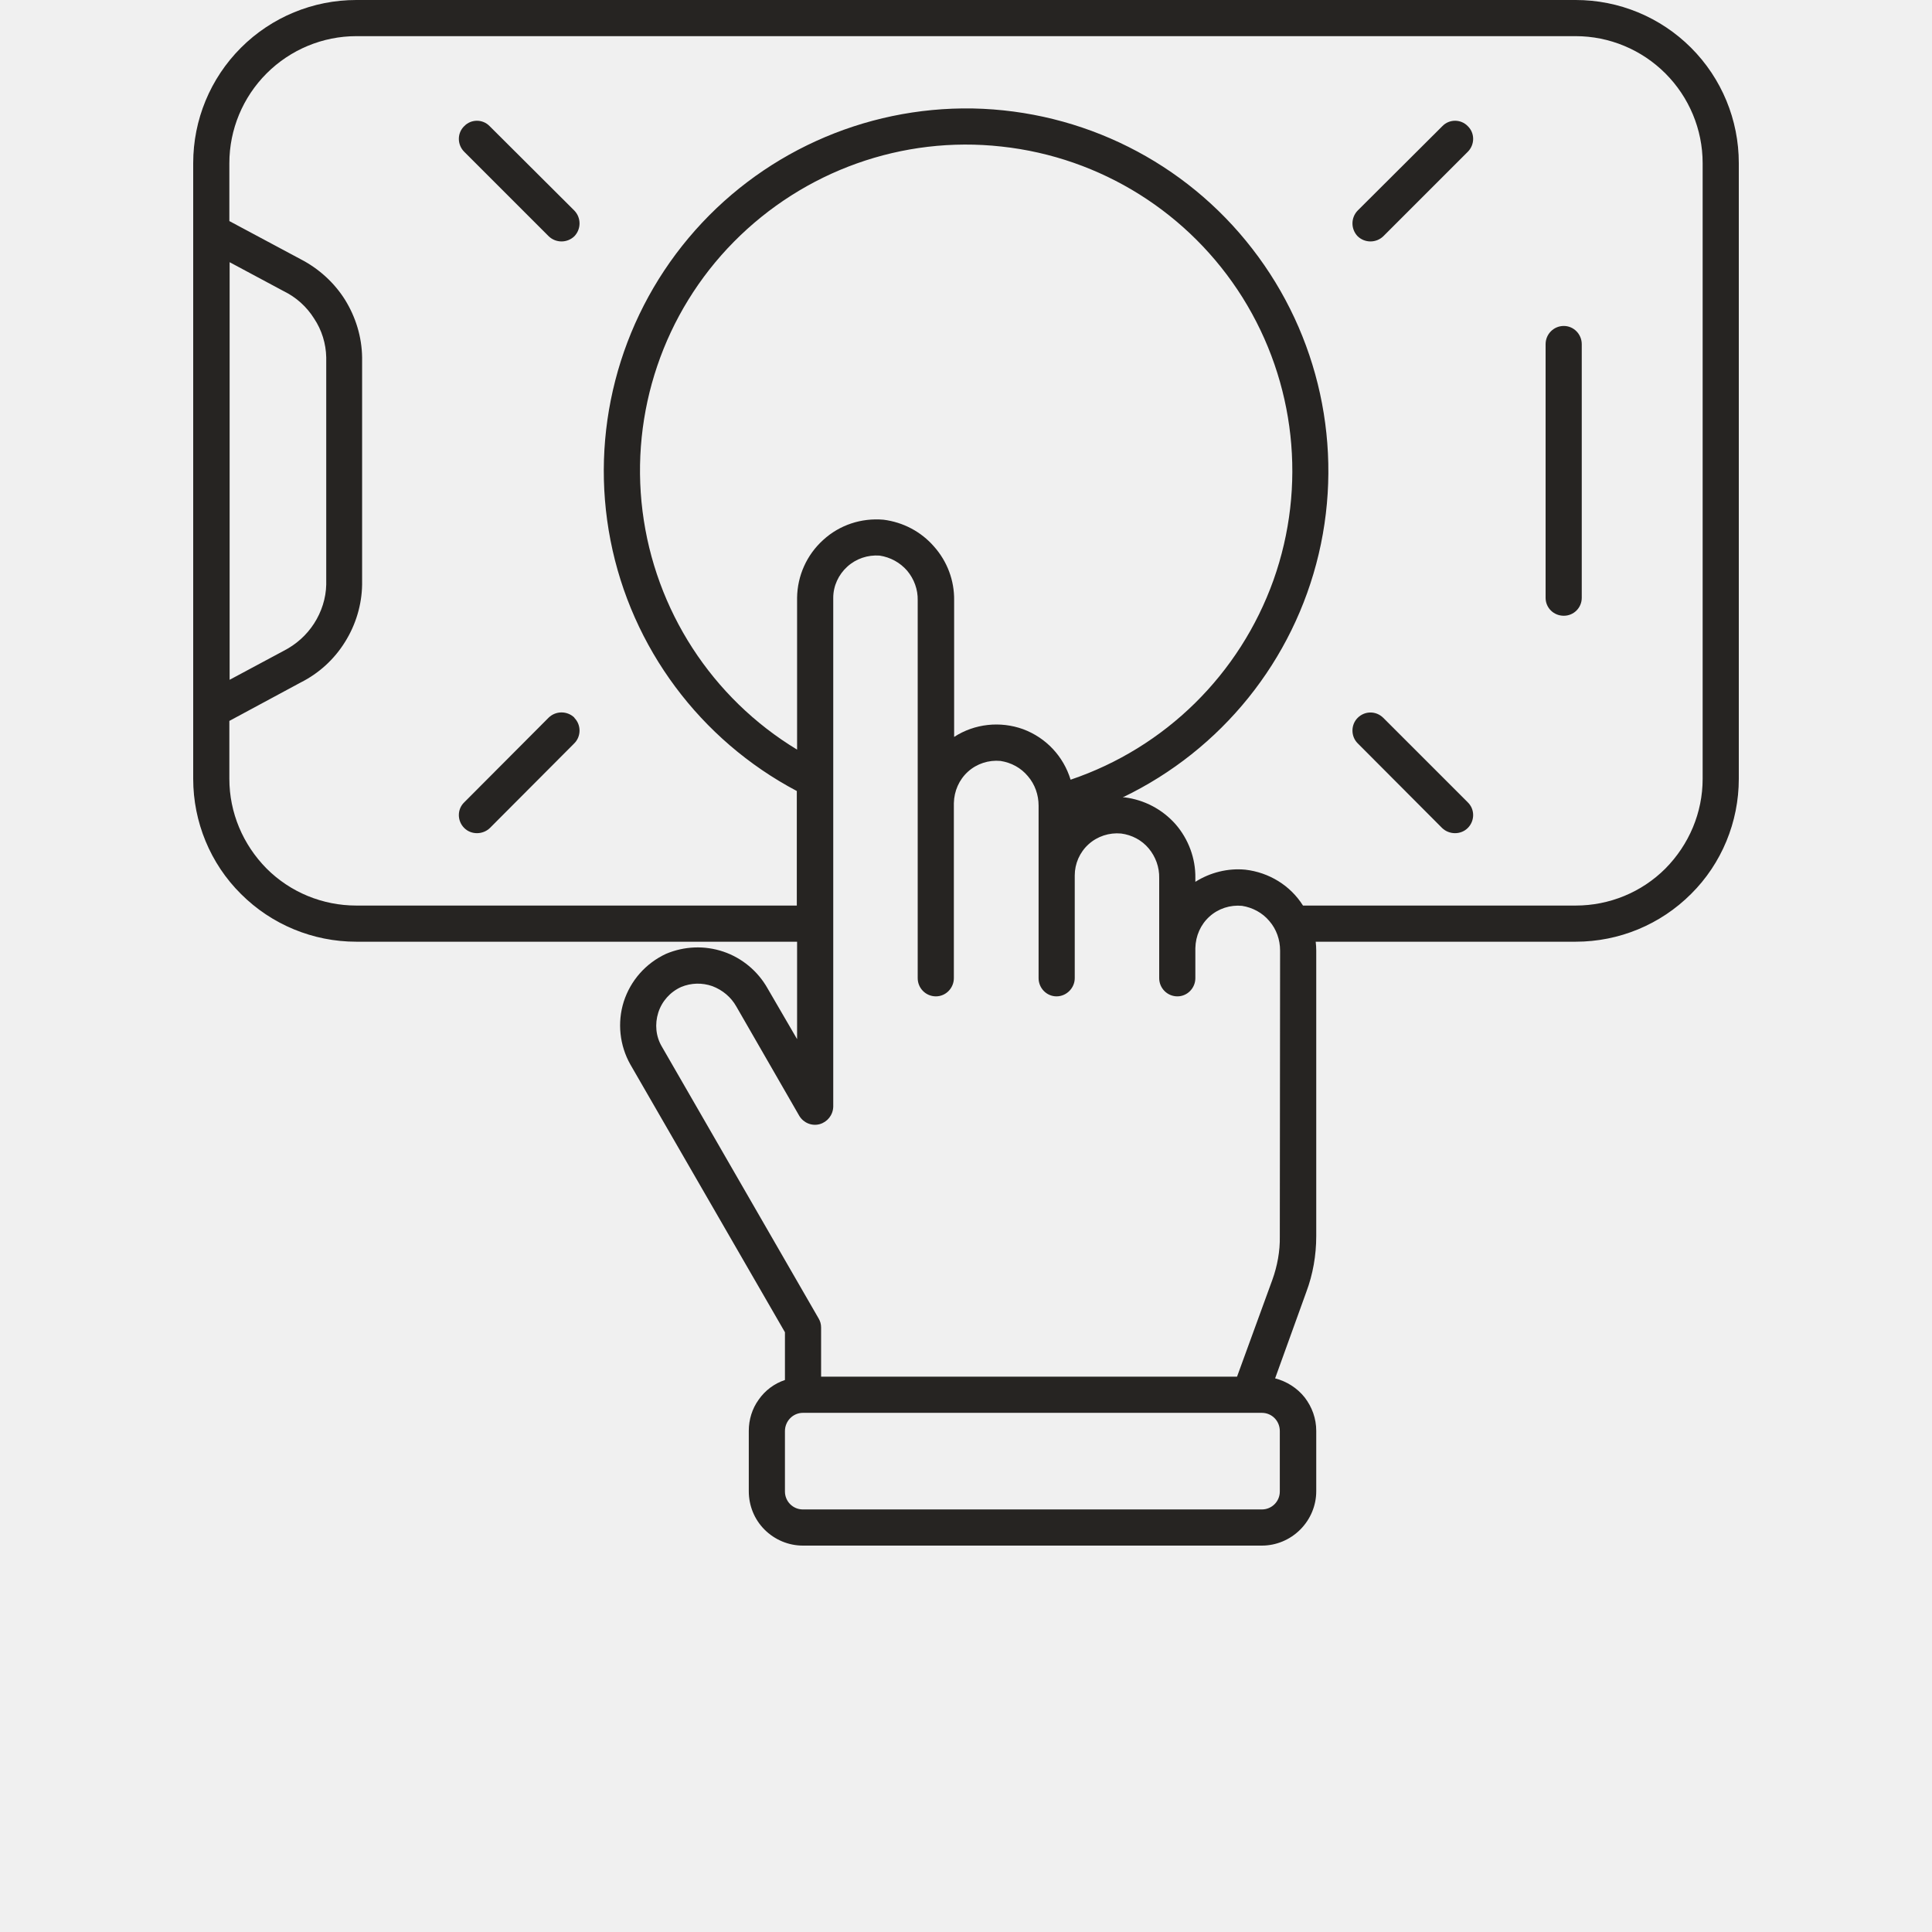
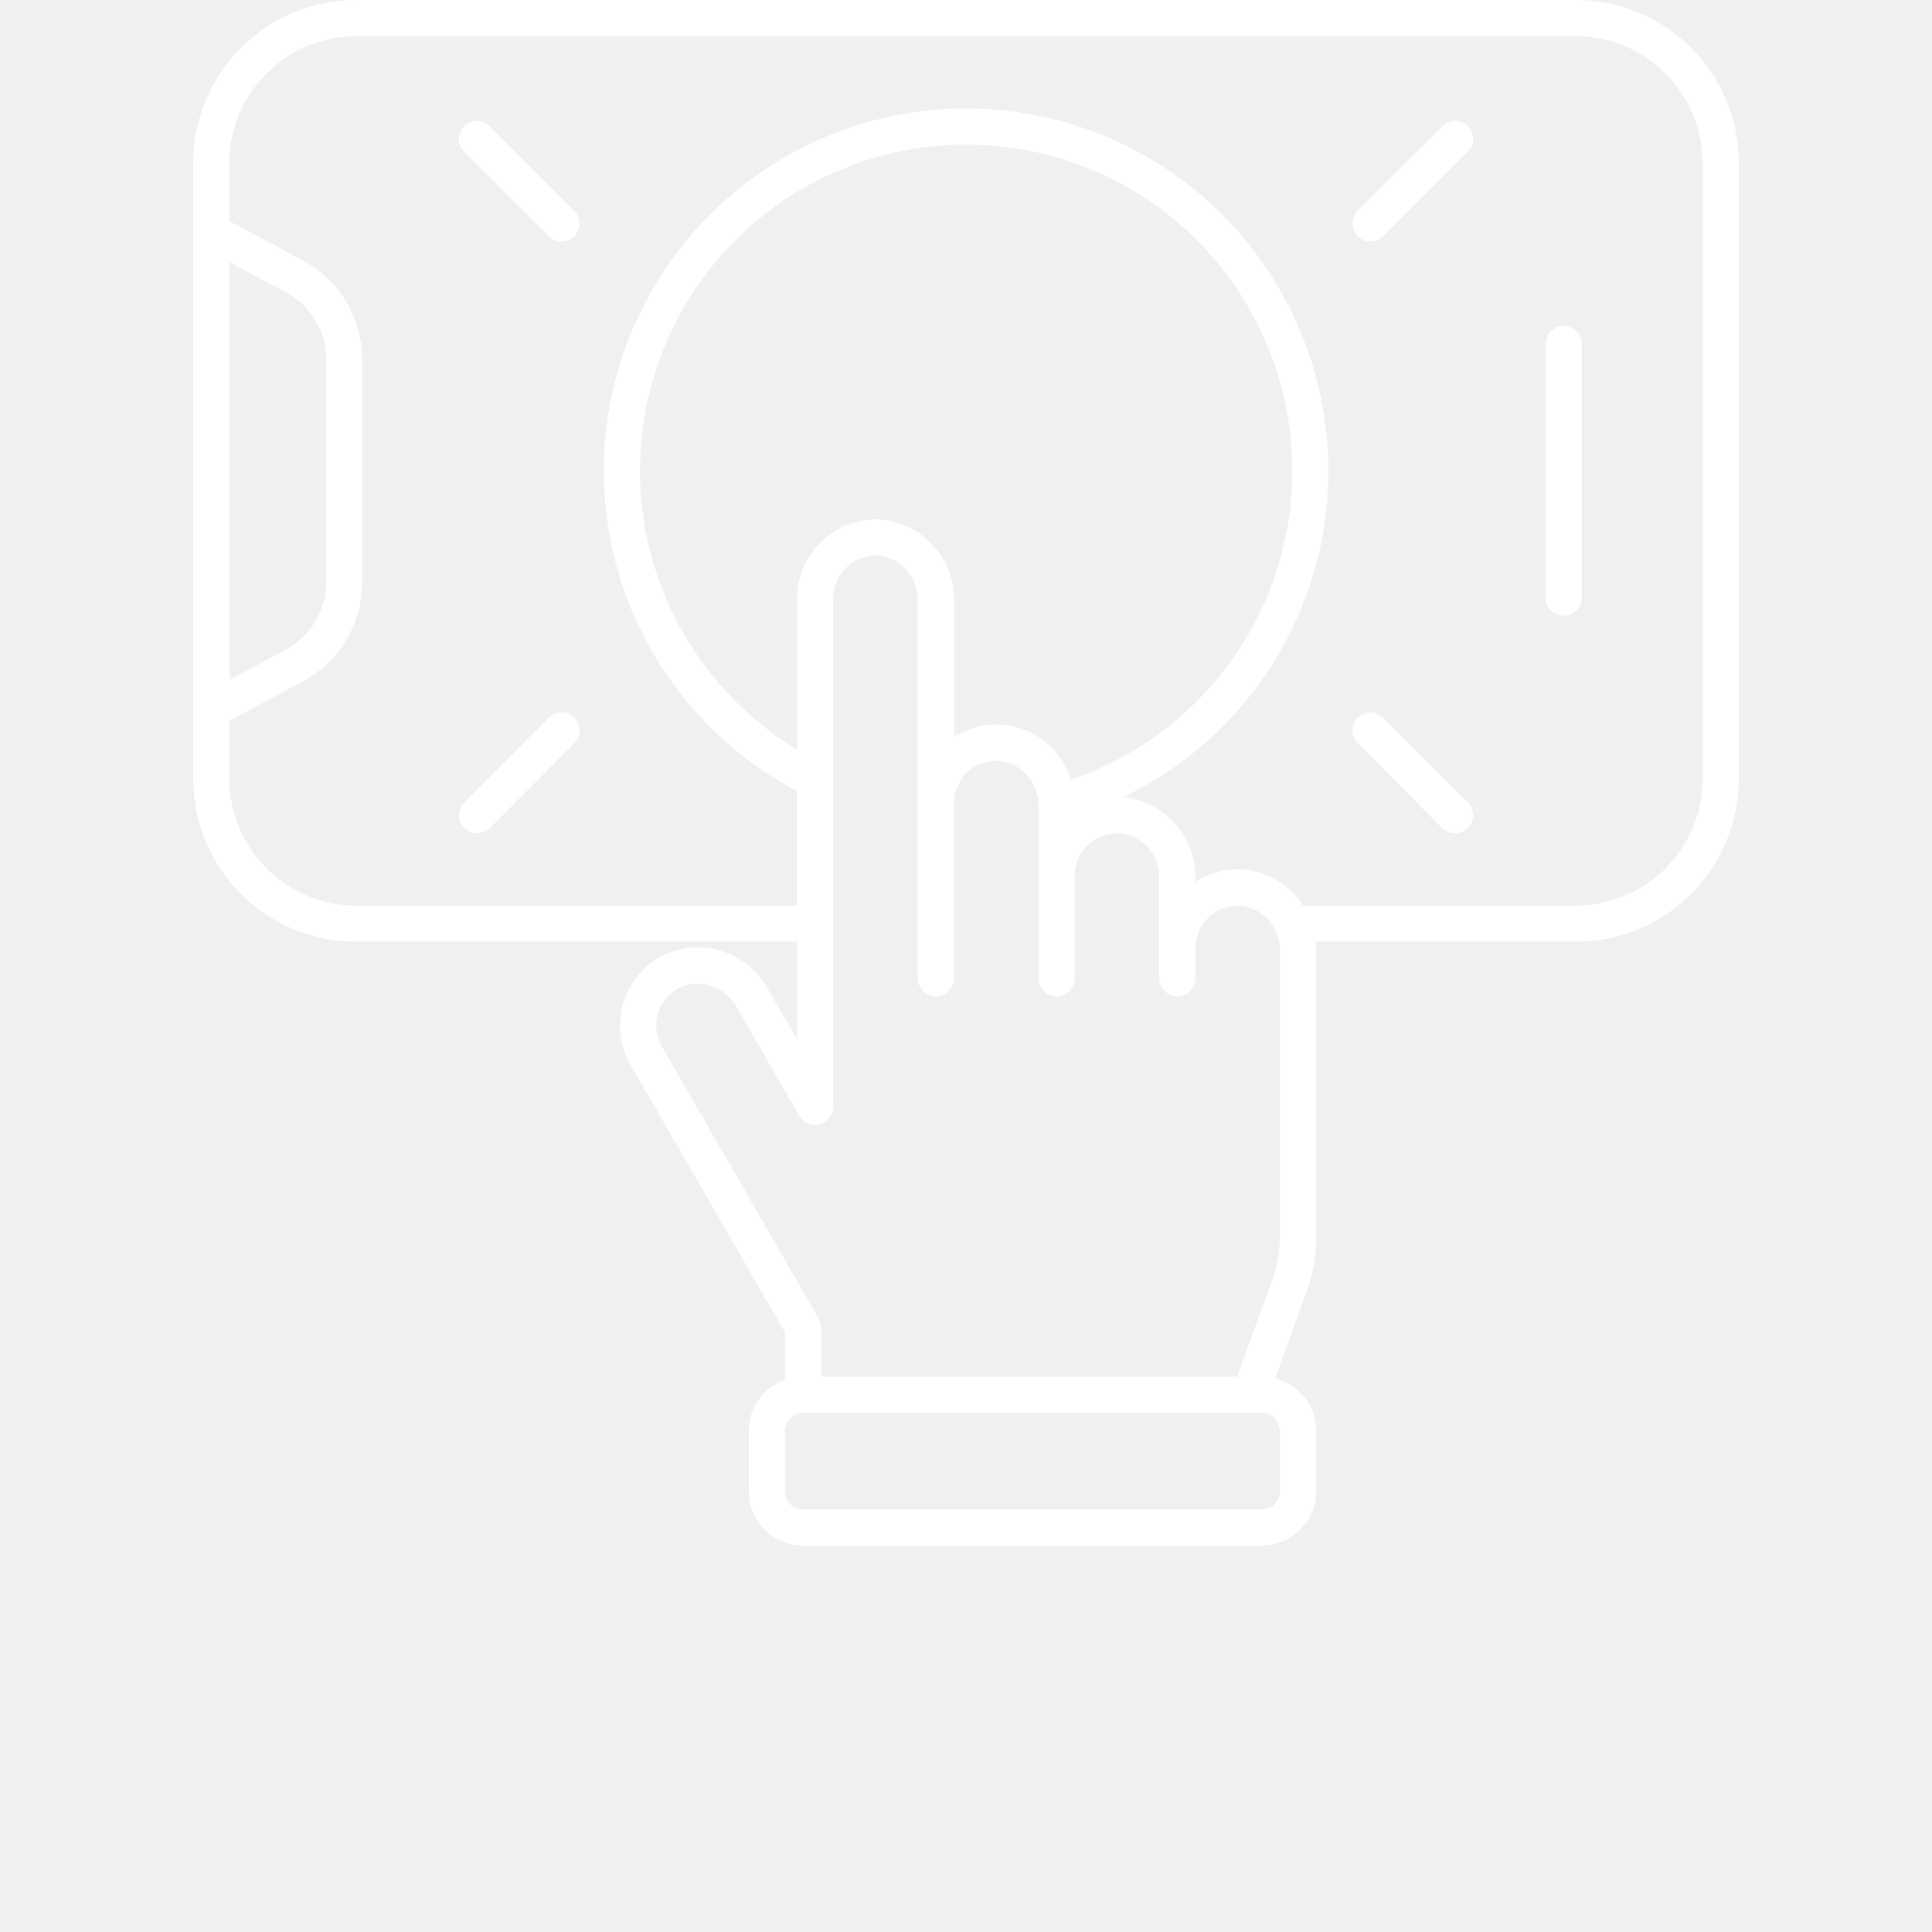
<svg xmlns="http://www.w3.org/2000/svg" width="288" height="288">
  <svg width="288" height="288" version="1.2" viewBox="0 0 700 700">
-     <path fill="#262422" fill-rule="evenodd" d="m612.7 17.3c11.1 11.1 17.3 26.1 17.3 41.8v223.1c0 15.6-6.2 30.7-17.3 41.7-11.1 11.1-26.1 17.3-41.8 17.3h-94.2q0.2 1.6 0.2 3.2v103.5c0 6.9-1.2 13.8-3.6 20.2l-11.3 31.3c4.2 1.1 8 3.5 10.7 6.9 2.7 3.5 4.2 7.7 4.2 12.1v21.9c0 5.2-2.1 10.2-5.8 13.9-3.7 3.7-8.7 5.8-13.9 5.8h-166.3c-5.2 0-10.2-2.1-13.9-5.8-3.7-3.7-5.7-8.7-5.7-13.9v-21.9c0-4 1.2-8 3.6-11.3 2.3-3.3 5.6-5.8 9.5-7.1v-17.3l-56-97c-3.9-6.9-4.8-15.2-2.4-22.8 2.5-7.7 8-13.9 15.3-17.3 6.6-2.8 14-3.1 20.8-0.8 6.8 2.3 12.5 7.1 16 13.3l10.7 18.4v-35.3h-159.7c-15.7 0-30.7-6.2-41.8-17.3-11.1-11-17.3-26.1-17.3-41.7v-223.1c0-15.7 6.2-30.7 17.3-41.8 11.1-11.1 26.1-17.3 41.8-17.3h441.8c15.7 0 30.7 6.2 41.8 17.3zm4.2 41.8c0-12.2-4.9-23.9-13.5-32.5-8.6-8.6-20.3-13.5-32.5-13.5h-441.8c-12.2 0-23.9 4.9-32.5 13.5-8.6 8.6-13.5 20.3-13.5 32.5v21l25.8 13.8c6.6 3.4 12.2 8.5 16.1 14.7 3.9 6.3 6.1 13.5 6.2 20.9v82.3c-0.1 7.3-2.3 14.6-6.2 20.8-3.9 6.3-9.5 11.4-16.1 14.7l-25.8 13.9v21c0 12.2 4.9 23.8 13.5 32.5 8.6 8.6 20.3 13.4 32.5 13.4h159.6v-41.5c-35-18.5-59.9-51.9-67.5-90.8-7.6-38.9 2.8-79.2 28.3-109.6 25.5-30.4 63.4-47.6 103-46.9 39.7 0.8 76.9 19.4 101.2 50.8 24.3 31.3 33.2 72 24.1 110.6-9.1 38.6-35.2 71-71 88.2h0.7c7.1 0.9 13.6 4.3 18.4 9.7 4.7 5.4 7.3 12.4 7.2 19.5v1.4c5.4-3.4 11.8-5 18.1-4.4 8.6 1 16.3 5.7 20.9 13h98.8c12.2 0 23.9-4.8 32.5-13.4 8.6-8.7 13.5-20.3 13.5-32.5zm-153.2 459.4c0-3.7-2.9-6.6-6.5-6.6h-166.3c-3.6 0-6.5 3-6.5 6.6v21.9c0 3.6 2.9 6.5 6.5 6.5h166.3c3.6 0 6.5-2.9 6.5-6.5zm0.1-174.1c0-3.9-1.3-7.7-3.9-10.7-2.5-3-6.1-4.9-9.9-5.5-4.3-0.4-8.6 1-11.8 3.9-3.2 2.9-5 7-5.1 11.4v10.9c0 3.6-2.9 6.6-6.5 6.6-3.7 0-6.6-3-6.6-6.6v-36.2c0.1-4-1.3-7.8-3.8-10.8-2.5-3-6.1-4.9-10-5.4-4.3-0.4-8.6 1-11.8 3.9-3.2 2.9-5 7-5 11.3v37.2c0 3.6-3 6.6-6.6 6.6-3.6 0-6.5-3-6.5-6.6v-62.5c0-3.9-1.3-7.7-3.9-10.7-2.5-3-6-4.9-9.9-5.5-4.3-0.4-8.6 1-11.8 3.9-3.2 2.9-5 7-5.1 11.4v63.4c0 3.6-2.9 6.6-6.5 6.6-3.7 0-6.6-3-6.6-6.6v-136.9c0.1-3.9-1.3-7.7-3.8-10.7-2.6-3-6.1-4.9-10-5.5-4.3-0.3-8.5 1.1-11.7 4-3.2 2.9-5.1 7-5.1 11.3v184.4c-0.1 3-2.1 5.5-4.9 6.3-2.9 0.8-5.9-0.5-7.4-3l-22.8-39.6c-1.9-3.4-5-6-8.7-7.4-3.7-1.3-7.7-1.2-11.3 0.3-4 1.8-7 5.2-8.3 9.3-1.3 4.1-0.9 8.6 1.3 12.3l56.8 98.5c0.6 1 0.9 2.1 0.9 3.3v17.8h150.7l12.8-35.1c1.8-5 2.8-10.4 2.7-15.7zm-125.4-146.4c4.8 5.4 7.4 12.3 7.3 19.5v49.5c7.4-4.8 16.7-5.8 25-2.8 8.3 3.1 14.6 9.8 17.2 18.3 34.3-11.6 61.3-38.2 73.5-72.3 12.1-34 8-71.7-11.2-102.4-19.2-30.6-51.3-50.8-87.3-54.7-35.9-4-71.6 8.8-97 34.5-25.4 25.7-37.6 61.7-33.1 97.6 4.5 35.8 25.1 67.7 56 86.4v-55c0.1-8 3.5-15.6 9.5-21 5.9-5.4 13.8-8 21.8-7.3 7.1 0.9 13.6 4.3 18.3 9.7zm-255.2 48.3l19.6-10.5c4.5-2.3 8.3-5.7 11-9.9 2.7-4.2 4.3-9.1 4.4-14.1v-82.3c-0.1-5-1.6-9.9-4.4-14.1-2.7-4.3-6.5-7.7-11-9.9l-19.6-10.5z" class="color000 svgShape" />
-     <path fill="#262422" d="M573.1 124.7v91.9c0 3.6-2.9 6.5-6.5 6.5-3.7 0-6.6-2.9-6.6-6.5v-91.9c0-3.6 2.9-6.6 6.6-6.6 3.6 0 6.5 3 6.5 6.6zM208.1 260.1c2.5 2.5 2.5 6.7 0 9.2l-30.6 30.7c-2.6 2.5-6.8 2.5-9.3 0-2.6-2.6-2.6-6.8 0-9.3l30.6-30.7c2.6-2.5 6.7-2.5 9.3 0zM531.8 290.7c2.6 2.5 2.6 6.7 0 9.3-2.5 2.5-6.7 2.5-9.3 0l-30.6-30.7c-2.5-2.5-2.5-6.7 0-9.2 2.6-2.6 6.7-2.6 9.3 0zM208.1 76.3c2.5 2.6 2.5 6.7 0 9.3-2.6 2.5-6.7 2.5-9.3 0l-30.6-30.6c-2.6-2.6-2.6-6.8 0-9.3 2.5-2.6 6.7-2.6 9.2 0zM531.8 45.7c2.6 2.5 2.6 6.7 0 9.3l-30.6 30.6c-2.6 2.5-6.7 2.5-9.3 0-2.5-2.6-2.5-6.7 0-9.3l30.7-30.6c2.5-2.6 6.7-2.6 9.2 0z" class="color000 svgShape" />
+     <path fill="#fff" fill-rule="evenodd" d="m612.7 17.3c11.1 11.1 17.3 26.1 17.3 41.8v223.1c0 15.6-6.2 30.7-17.3 41.7-11.1 11.1-26.1 17.3-41.8 17.3h-94.2q0.2 1.6 0.2 3.2v103.5c0 6.9-1.2 13.8-3.6 20.2l-11.3 31.3c4.2 1.1 8 3.5 10.7 6.9 2.7 3.5 4.2 7.7 4.2 12.1v21.9c0 5.2-2.1 10.2-5.8 13.9-3.7 3.7-8.7 5.8-13.9 5.8h-166.3c-5.2 0-10.2-2.1-13.9-5.8-3.7-3.7-5.7-8.7-5.7-13.9v-21.9c0-4 1.2-8 3.6-11.3 2.3-3.3 5.6-5.8 9.5-7.1v-17.3l-56-97c-3.9-6.9-4.8-15.2-2.4-22.8 2.5-7.7 8-13.9 15.3-17.3 6.6-2.8 14-3.1 20.8-0.8 6.8 2.3 12.5 7.1 16 13.3l10.7 18.4v-35.3h-159.7c-15.7 0-30.7-6.2-41.8-17.3-11.1-11-17.3-26.1-17.3-41.7v-223.1c0-15.7 6.2-30.7 17.3-41.8 11.1-11.1 26.1-17.3 41.8-17.3h441.8c15.7 0 30.7 6.2 41.8 17.3zm4.2 41.8c0-12.2-4.9-23.9-13.5-32.5-8.6-8.6-20.3-13.5-32.5-13.5h-441.8c-12.2 0-23.9 4.9-32.5 13.5-8.6 8.6-13.5 20.3-13.5 32.5v21l25.8 13.8c6.6 3.4 12.2 8.5 16.1 14.7 3.9 6.3 6.1 13.5 6.2 20.9v82.3c-0.1 7.3-2.3 14.6-6.2 20.8-3.9 6.3-9.5 11.4-16.1 14.7l-25.8 13.9v21c0 12.2 4.9 23.8 13.5 32.5 8.6 8.6 20.3 13.4 32.5 13.4h159.6v-41.5c-35-18.5-59.9-51.9-67.5-90.8-7.6-38.9 2.8-79.2 28.3-109.6 25.5-30.4 63.4-47.6 103-46.9 39.7 0.8 76.9 19.4 101.2 50.8 24.3 31.3 33.2 72 24.1 110.6-9.1 38.6-35.2 71-71 88.2h0.7c7.1 0.9 13.6 4.3 18.4 9.7 4.7 5.4 7.3 12.4 7.2 19.5v1.4c5.4-3.4 11.8-5 18.1-4.4 8.6 1 16.3 5.7 20.9 13h98.8c12.2 0 23.9-4.8 32.5-13.4 8.6-8.7 13.5-20.3 13.5-32.5zm-153.2 459.4c0-3.7-2.9-6.6-6.5-6.6h-166.3c-3.6 0-6.5 3-6.5 6.6v21.9c0 3.6 2.9 6.5 6.5 6.5h166.3c3.6 0 6.5-2.9 6.5-6.5zm0.1-174.1c0-3.9-1.3-7.7-3.9-10.7-2.5-3-6.1-4.9-9.9-5.5-4.3-0.4-8.6 1-11.8 3.9-3.2 2.9-5 7-5.1 11.4v10.9c0 3.6-2.9 6.6-6.5 6.6-3.7 0-6.6-3-6.6-6.6v-36.2c0.1-4-1.3-7.8-3.8-10.8-2.5-3-6.1-4.9-10-5.4-4.3-0.4-8.6 1-11.8 3.9-3.2 2.9-5 7-5 11.3v37.2c0 3.6-3 6.6-6.6 6.6-3.6 0-6.5-3-6.5-6.6v-62.5c0-3.9-1.3-7.7-3.9-10.7-2.5-3-6-4.9-9.9-5.5-4.3-0.4-8.6 1-11.8 3.9-3.2 2.9-5 7-5.1 11.4v63.4c0 3.6-2.9 6.6-6.5 6.6-3.7 0-6.6-3-6.6-6.6v-136.9c0.1-3.9-1.3-7.7-3.8-10.7-2.6-3-6.1-4.9-10-5.5-4.3-0.3-8.5 1.1-11.7 4-3.2 2.9-5.1 7-5.1 11.3v184.4c-0.1 3-2.1 5.5-4.9 6.3-2.9 0.8-5.9-0.5-7.4-3l-22.8-39.6c-1.9-3.4-5-6-8.7-7.4-3.7-1.3-7.7-1.2-11.3 0.3-4 1.8-7 5.2-8.3 9.3-1.3 4.1-0.9 8.6 1.3 12.3l56.8 98.5c0.6 1 0.9 2.1 0.9 3.3v17.8h150.7l12.8-35.1c1.8-5 2.8-10.4 2.7-15.7zm-125.4-146.4c4.8 5.4 7.4 12.3 7.3 19.5v49.5c7.4-4.8 16.7-5.8 25-2.8 8.3 3.1 14.6 9.8 17.2 18.3 34.3-11.6 61.3-38.2 73.5-72.3 12.1-34 8-71.7-11.2-102.4-19.2-30.6-51.3-50.8-87.3-54.7-35.9-4-71.6 8.8-97 34.5-25.4 25.7-37.6 61.7-33.1 97.6 4.5 35.8 25.1 67.7 56 86.4v-55c0.1-8 3.5-15.6 9.5-21 5.9-5.4 13.8-8 21.8-7.3 7.1 0.9 13.6 4.3 18.3 9.7zm-255.2 48.3l19.6-10.5c4.5-2.3 8.3-5.7 11-9.9 2.7-4.2 4.3-9.1 4.4-14.1v-82.3c-0.1-5-1.6-9.9-4.4-14.1-2.7-4.3-6.5-7.7-11-9.9l-19.6-10.5z" class="color000 svgShape" />
+     <path fill="#fff" d="M573.1 124.7v91.9c0 3.6-2.9 6.5-6.5 6.5-3.7 0-6.6-2.9-6.6-6.5v-91.9c0-3.6 2.9-6.6 6.6-6.6 3.6 0 6.5 3 6.5 6.6zM208.1 260.1c2.5 2.5 2.5 6.7 0 9.2l-30.6 30.7c-2.6 2.5-6.8 2.5-9.3 0-2.6-2.6-2.6-6.8 0-9.3l30.6-30.7c2.6-2.5 6.7-2.5 9.3 0zM531.8 290.7c2.6 2.5 2.6 6.7 0 9.3-2.5 2.5-6.7 2.5-9.3 0l-30.6-30.7c-2.5-2.5-2.5-6.7 0-9.2 2.6-2.6 6.7-2.6 9.3 0zM208.1 76.3c2.5 2.6 2.5 6.7 0 9.3-2.6 2.5-6.7 2.5-9.3 0l-30.6-30.6c-2.6-2.6-2.6-6.8 0-9.3 2.5-2.6 6.7-2.6 9.2 0zM531.8 45.7c2.6 2.5 2.6 6.7 0 9.3l-30.6 30.6c-2.6 2.5-6.7 2.5-9.3 0-2.5-2.6-2.5-6.7 0-9.3l30.7-30.6c2.5-2.6 6.7-2.6 9.2 0z" class="color000 svgShape" />
  </svg>
</svg>
